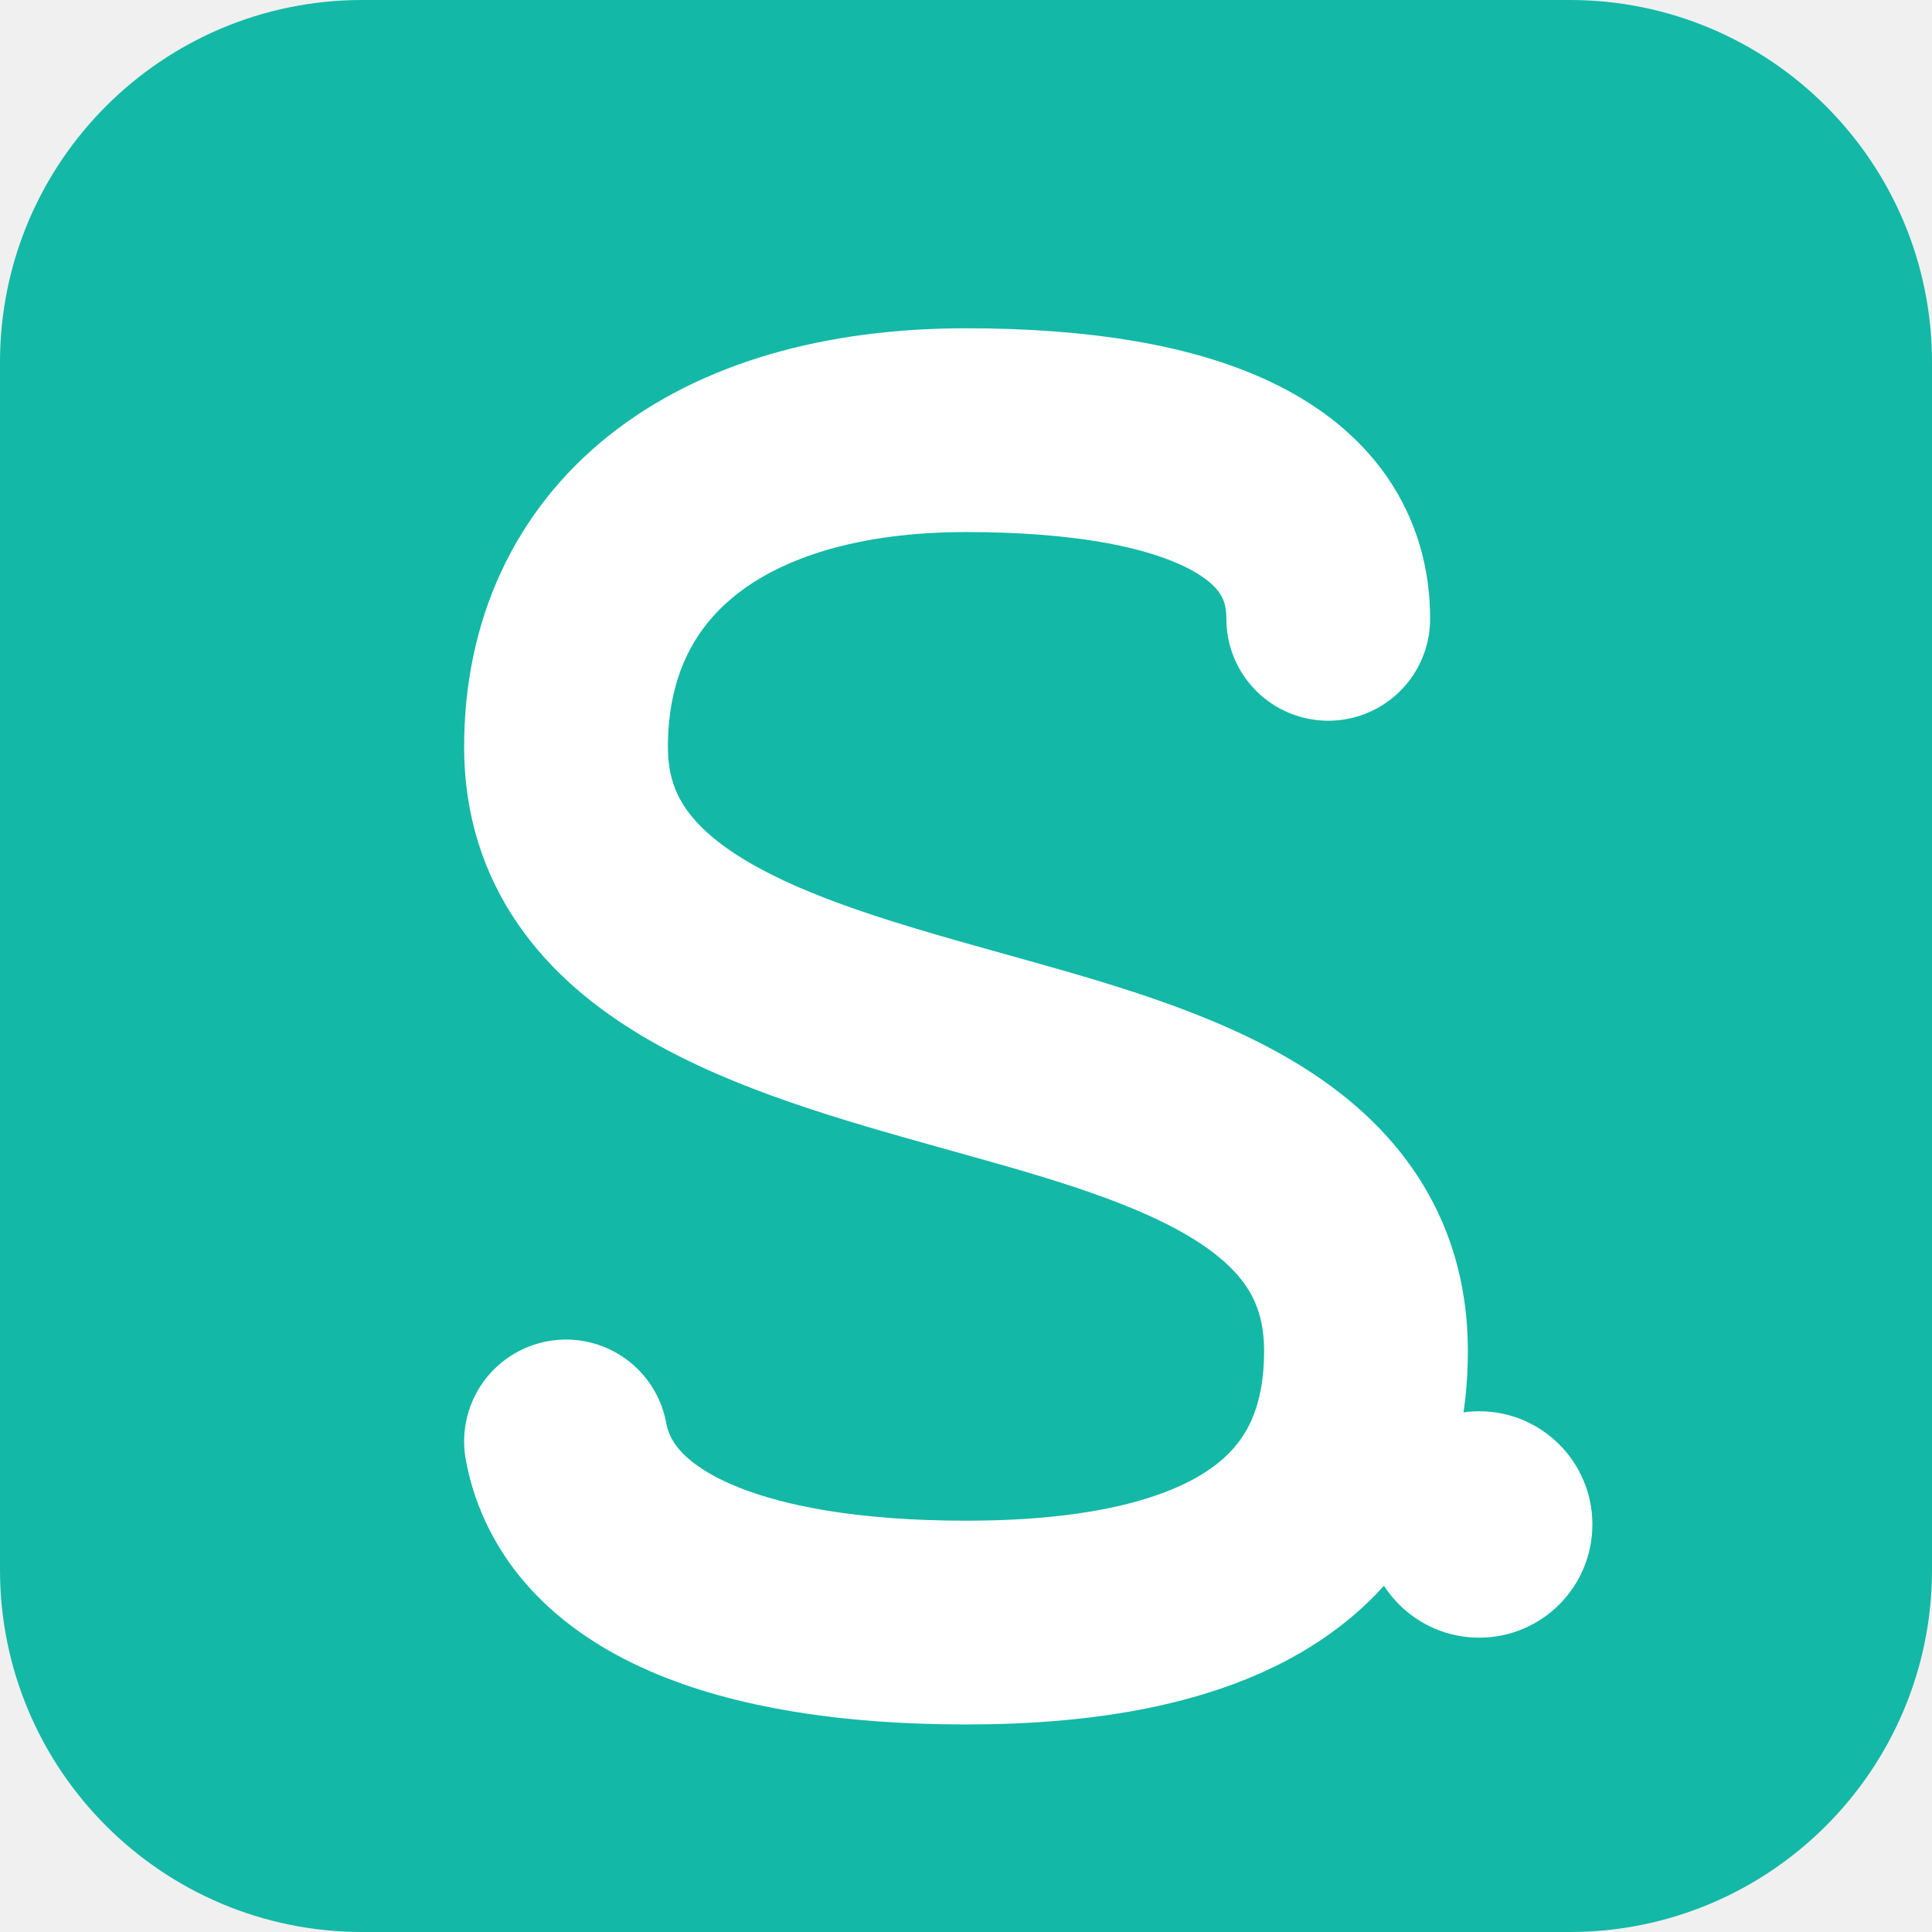
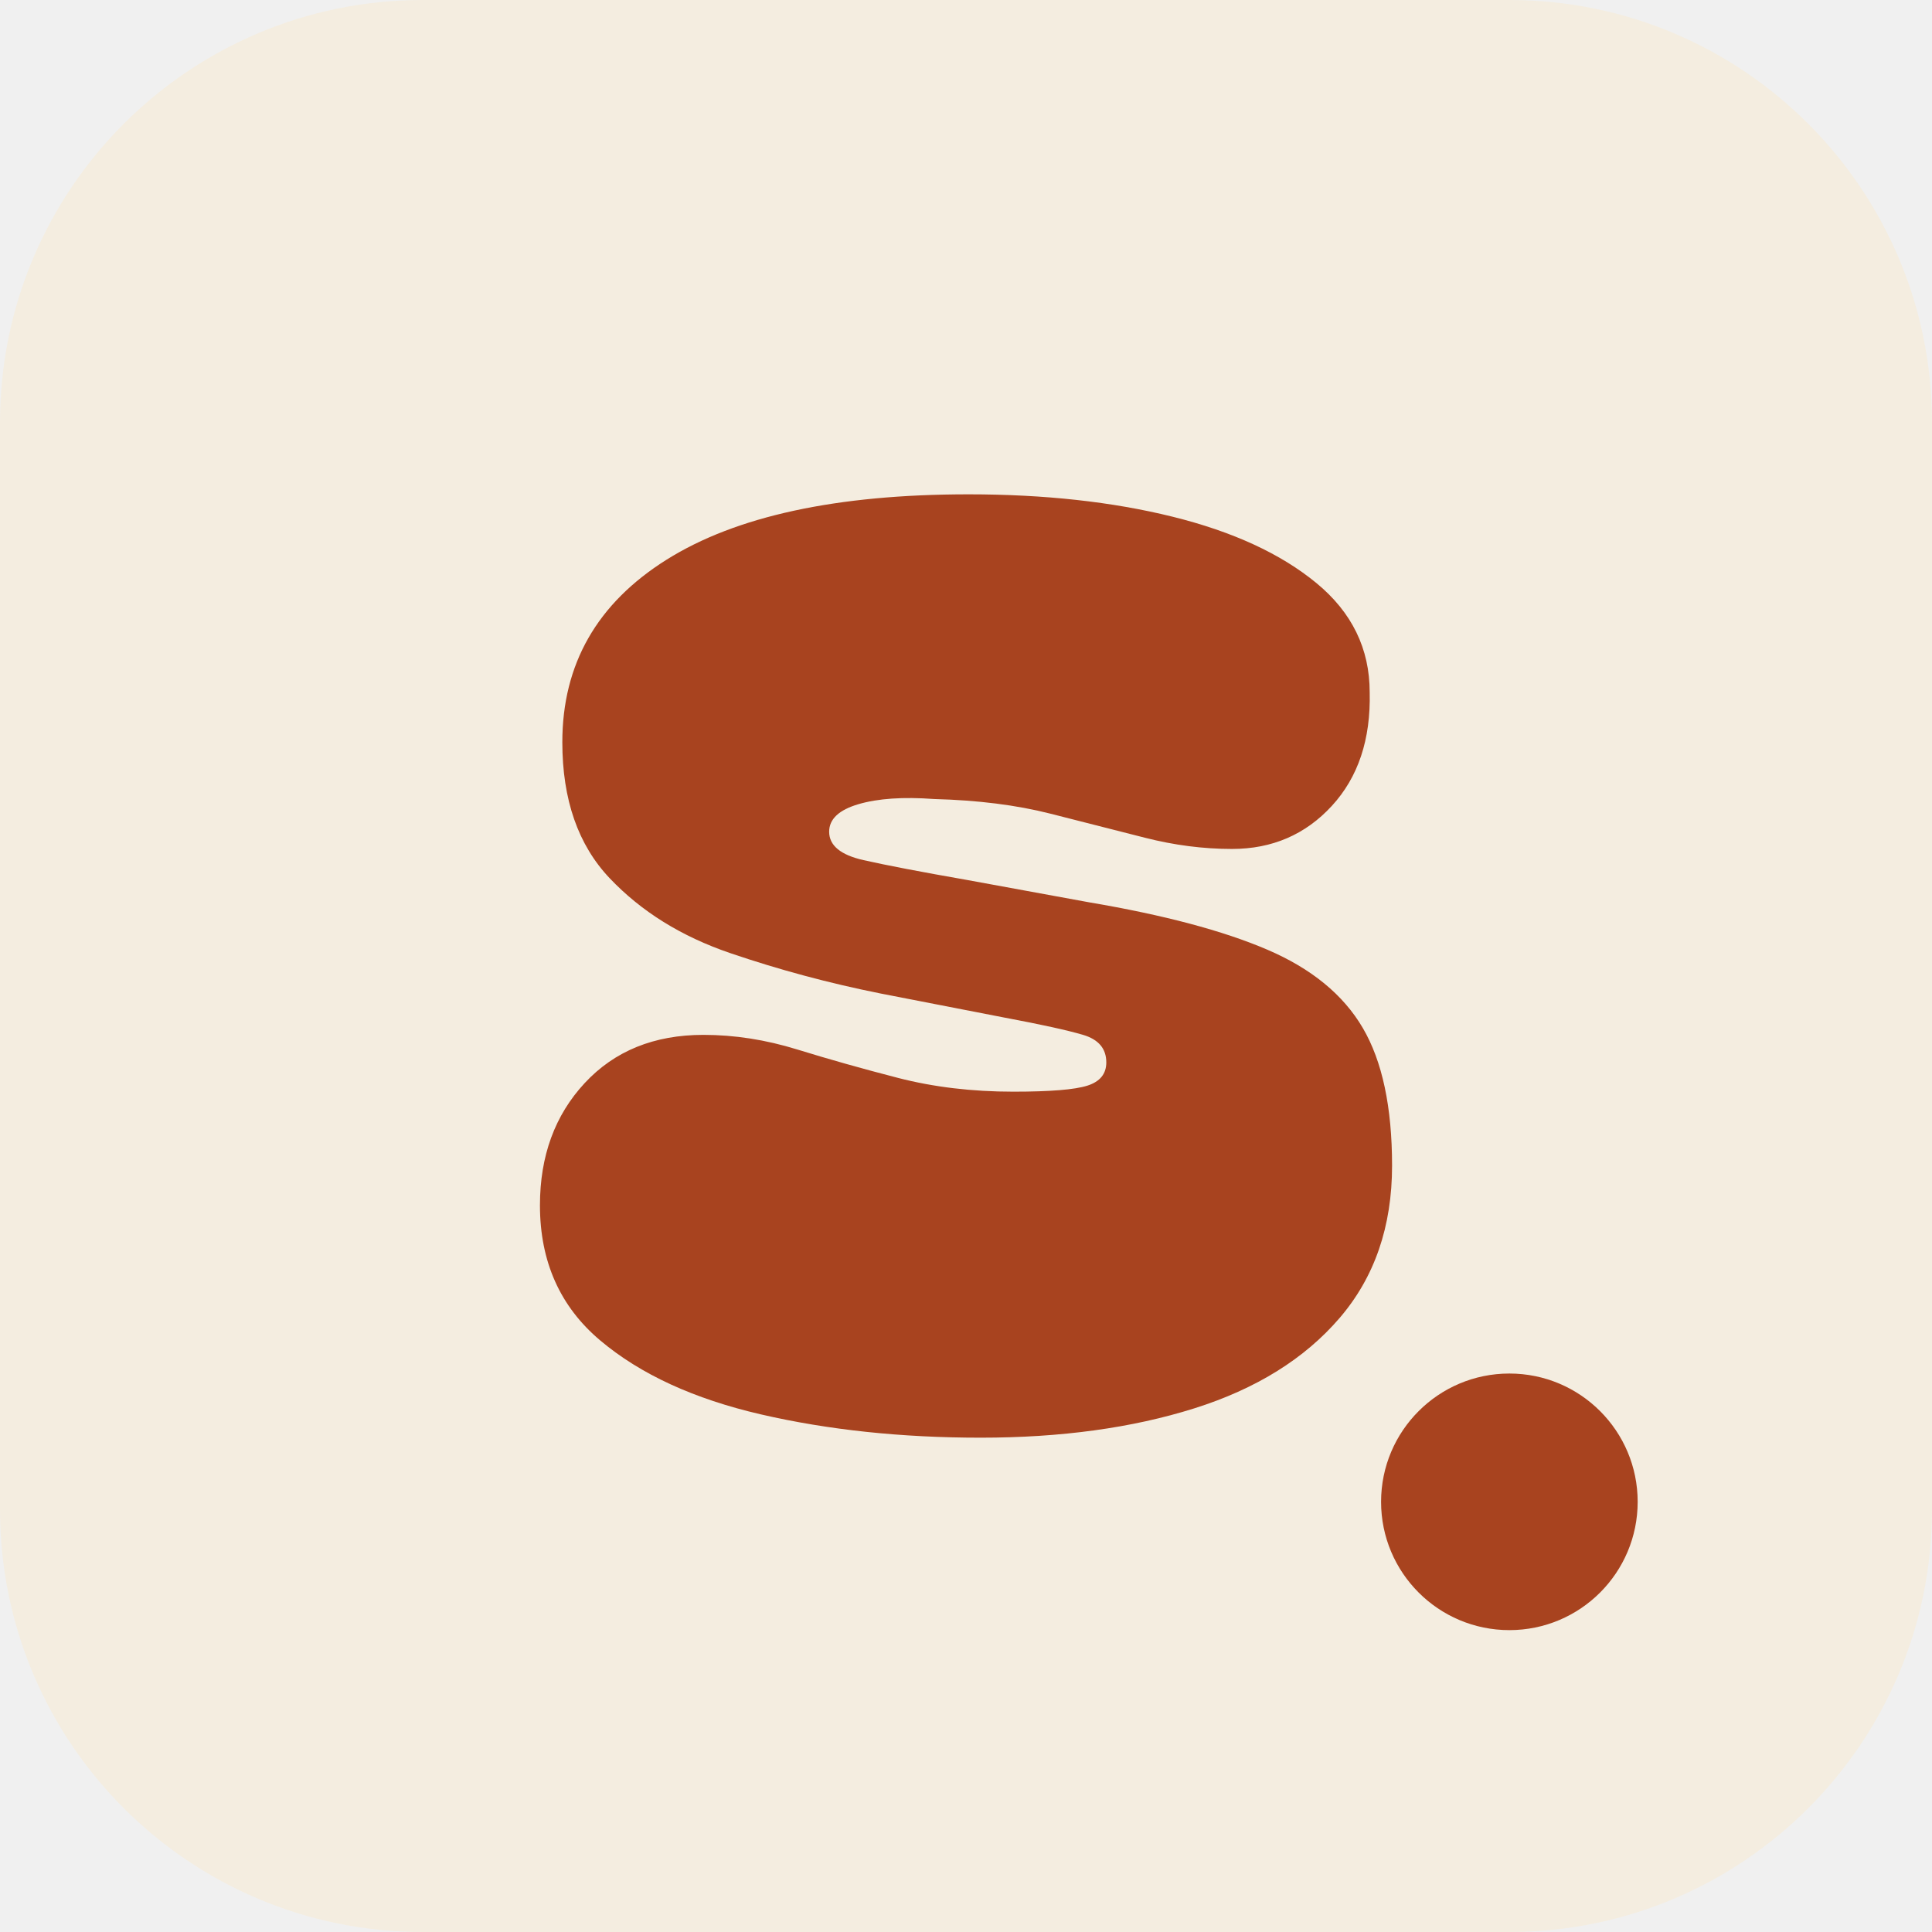
- <svg xmlns="http://www.w3.org/2000/svg" viewBox="0 0 512 512" fill="none">
-   <rect width="512" height="512" rx="96" fill="#14B8A6" />
-   <path d="M352 164            C352 130 316 114 256 114            C190 114 150 146 150 198            C150 248 206 264 256 278            C306 292 362 306 362 358            C362 410 320 430 256 430            C196 430 156 414 150 382" stroke="white" stroke-width="54" stroke-linecap="round" stroke-linejoin="round" />
-   <circle cx="392" cy="404" r="30" fill="white" />
+ <svg xmlns="http://www.w3.org/2000/svg" viewBox="0 0 512 512" role="img" aria-label="Spendly">
+   <rect width="512" height="512" rx="112" fill="#F4EDE0" />
+   <g transform="translate(132.60,375.07) scale(0.4562,-0.4562)" fill="#A8431F">
+     <path d="M279 -13Q210 -13 151.5 0.5Q93 14 58.0 43.5Q23 73 23 122Q23 165 49.0 193.0Q75 221 118 221Q145 221 172.5 212.5Q200 204 231.0 196.0Q262 188 298 188Q330 188 341.0 191.5Q352 195 352 205Q352 217 338.5 221.0Q325 225 293 231L221 245Q176 254 133.5 268.5Q91 283 63.5 312.0Q36 341 36 391Q36 459 96.5 497.0Q157 535 272 535Q338 535 390.5 522.0Q443 509 474.0 483.5Q505 458 505 420Q506 379 483.0 354.0Q460 329 425 329Q400 329 374.5 335.5Q349 342 319.5 349.5Q290 357 252 358Q225 360 208.0 355.0Q191 350 191 339Q191 327 211.0 322.5Q231 318 271 311L342 298Q407 287 445.5 270.5Q484 254 501.0 225.0Q518 196 518 145Q518 92 487.5 56.5Q457 21 403.0 4.0Q349 -13 279 -13Z" />
+   </g>
+   <circle cx="400" cy="398" r="34" fill="#A8431F" />
</svg>
